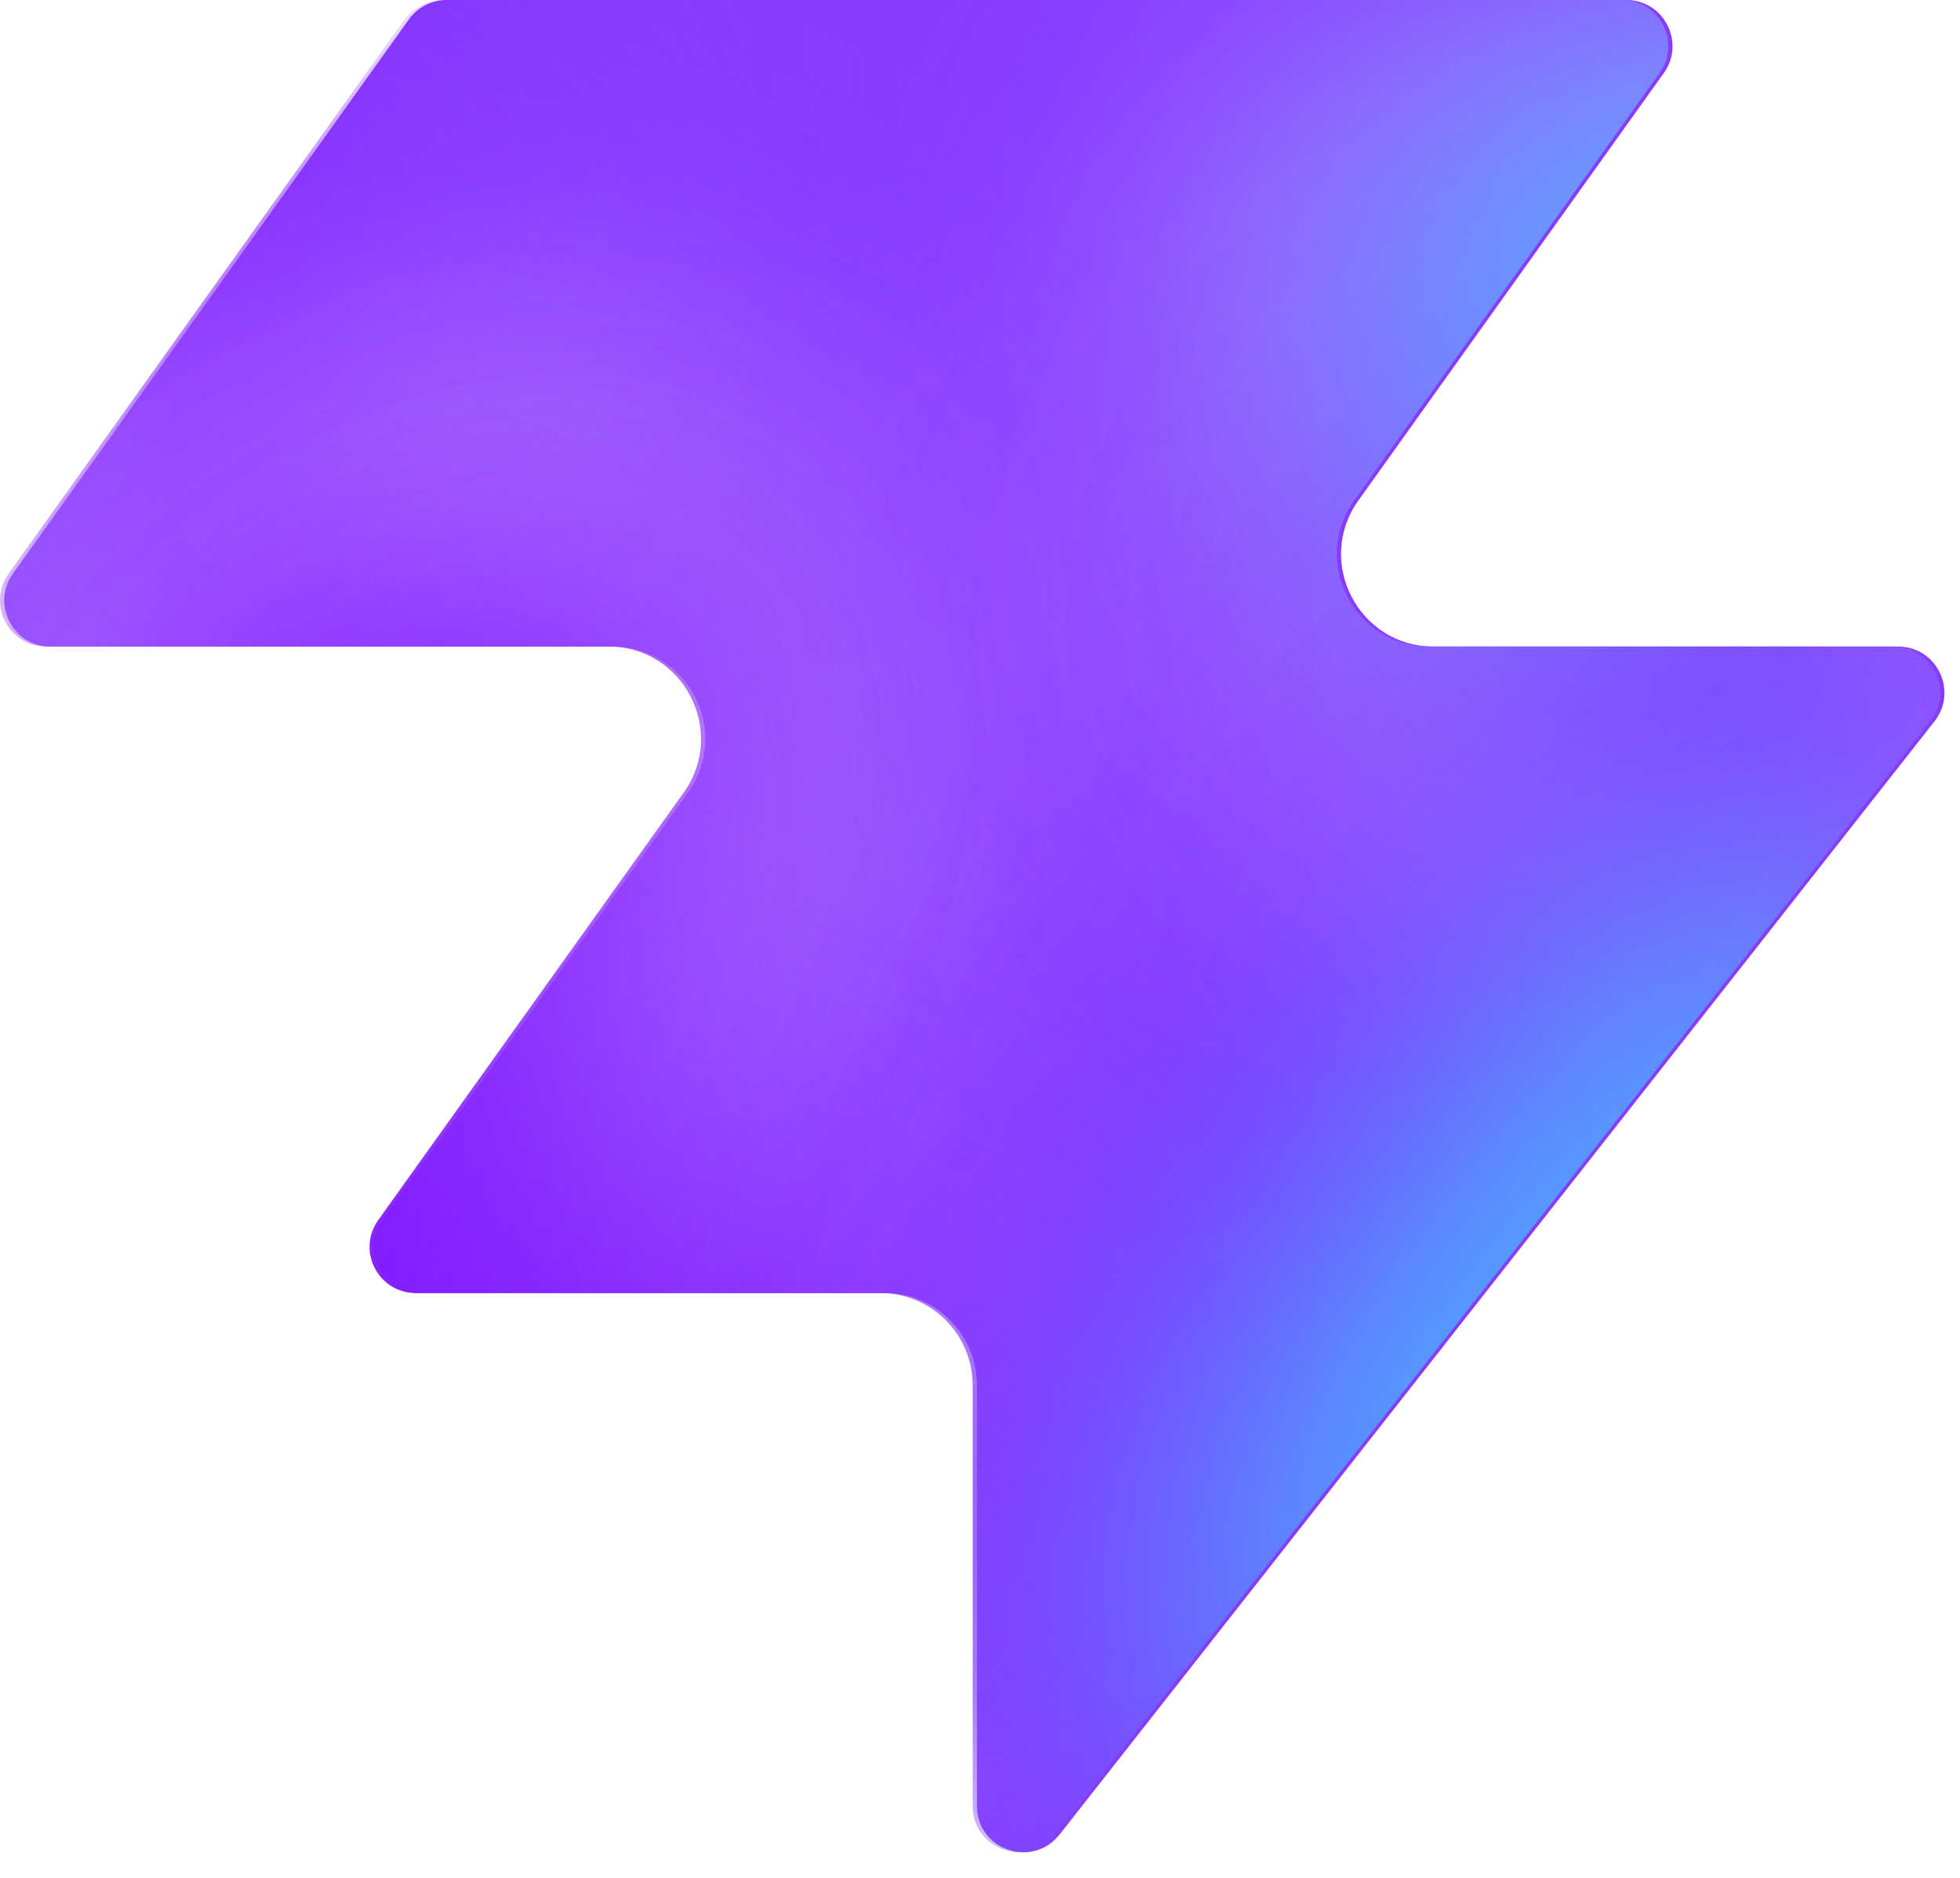
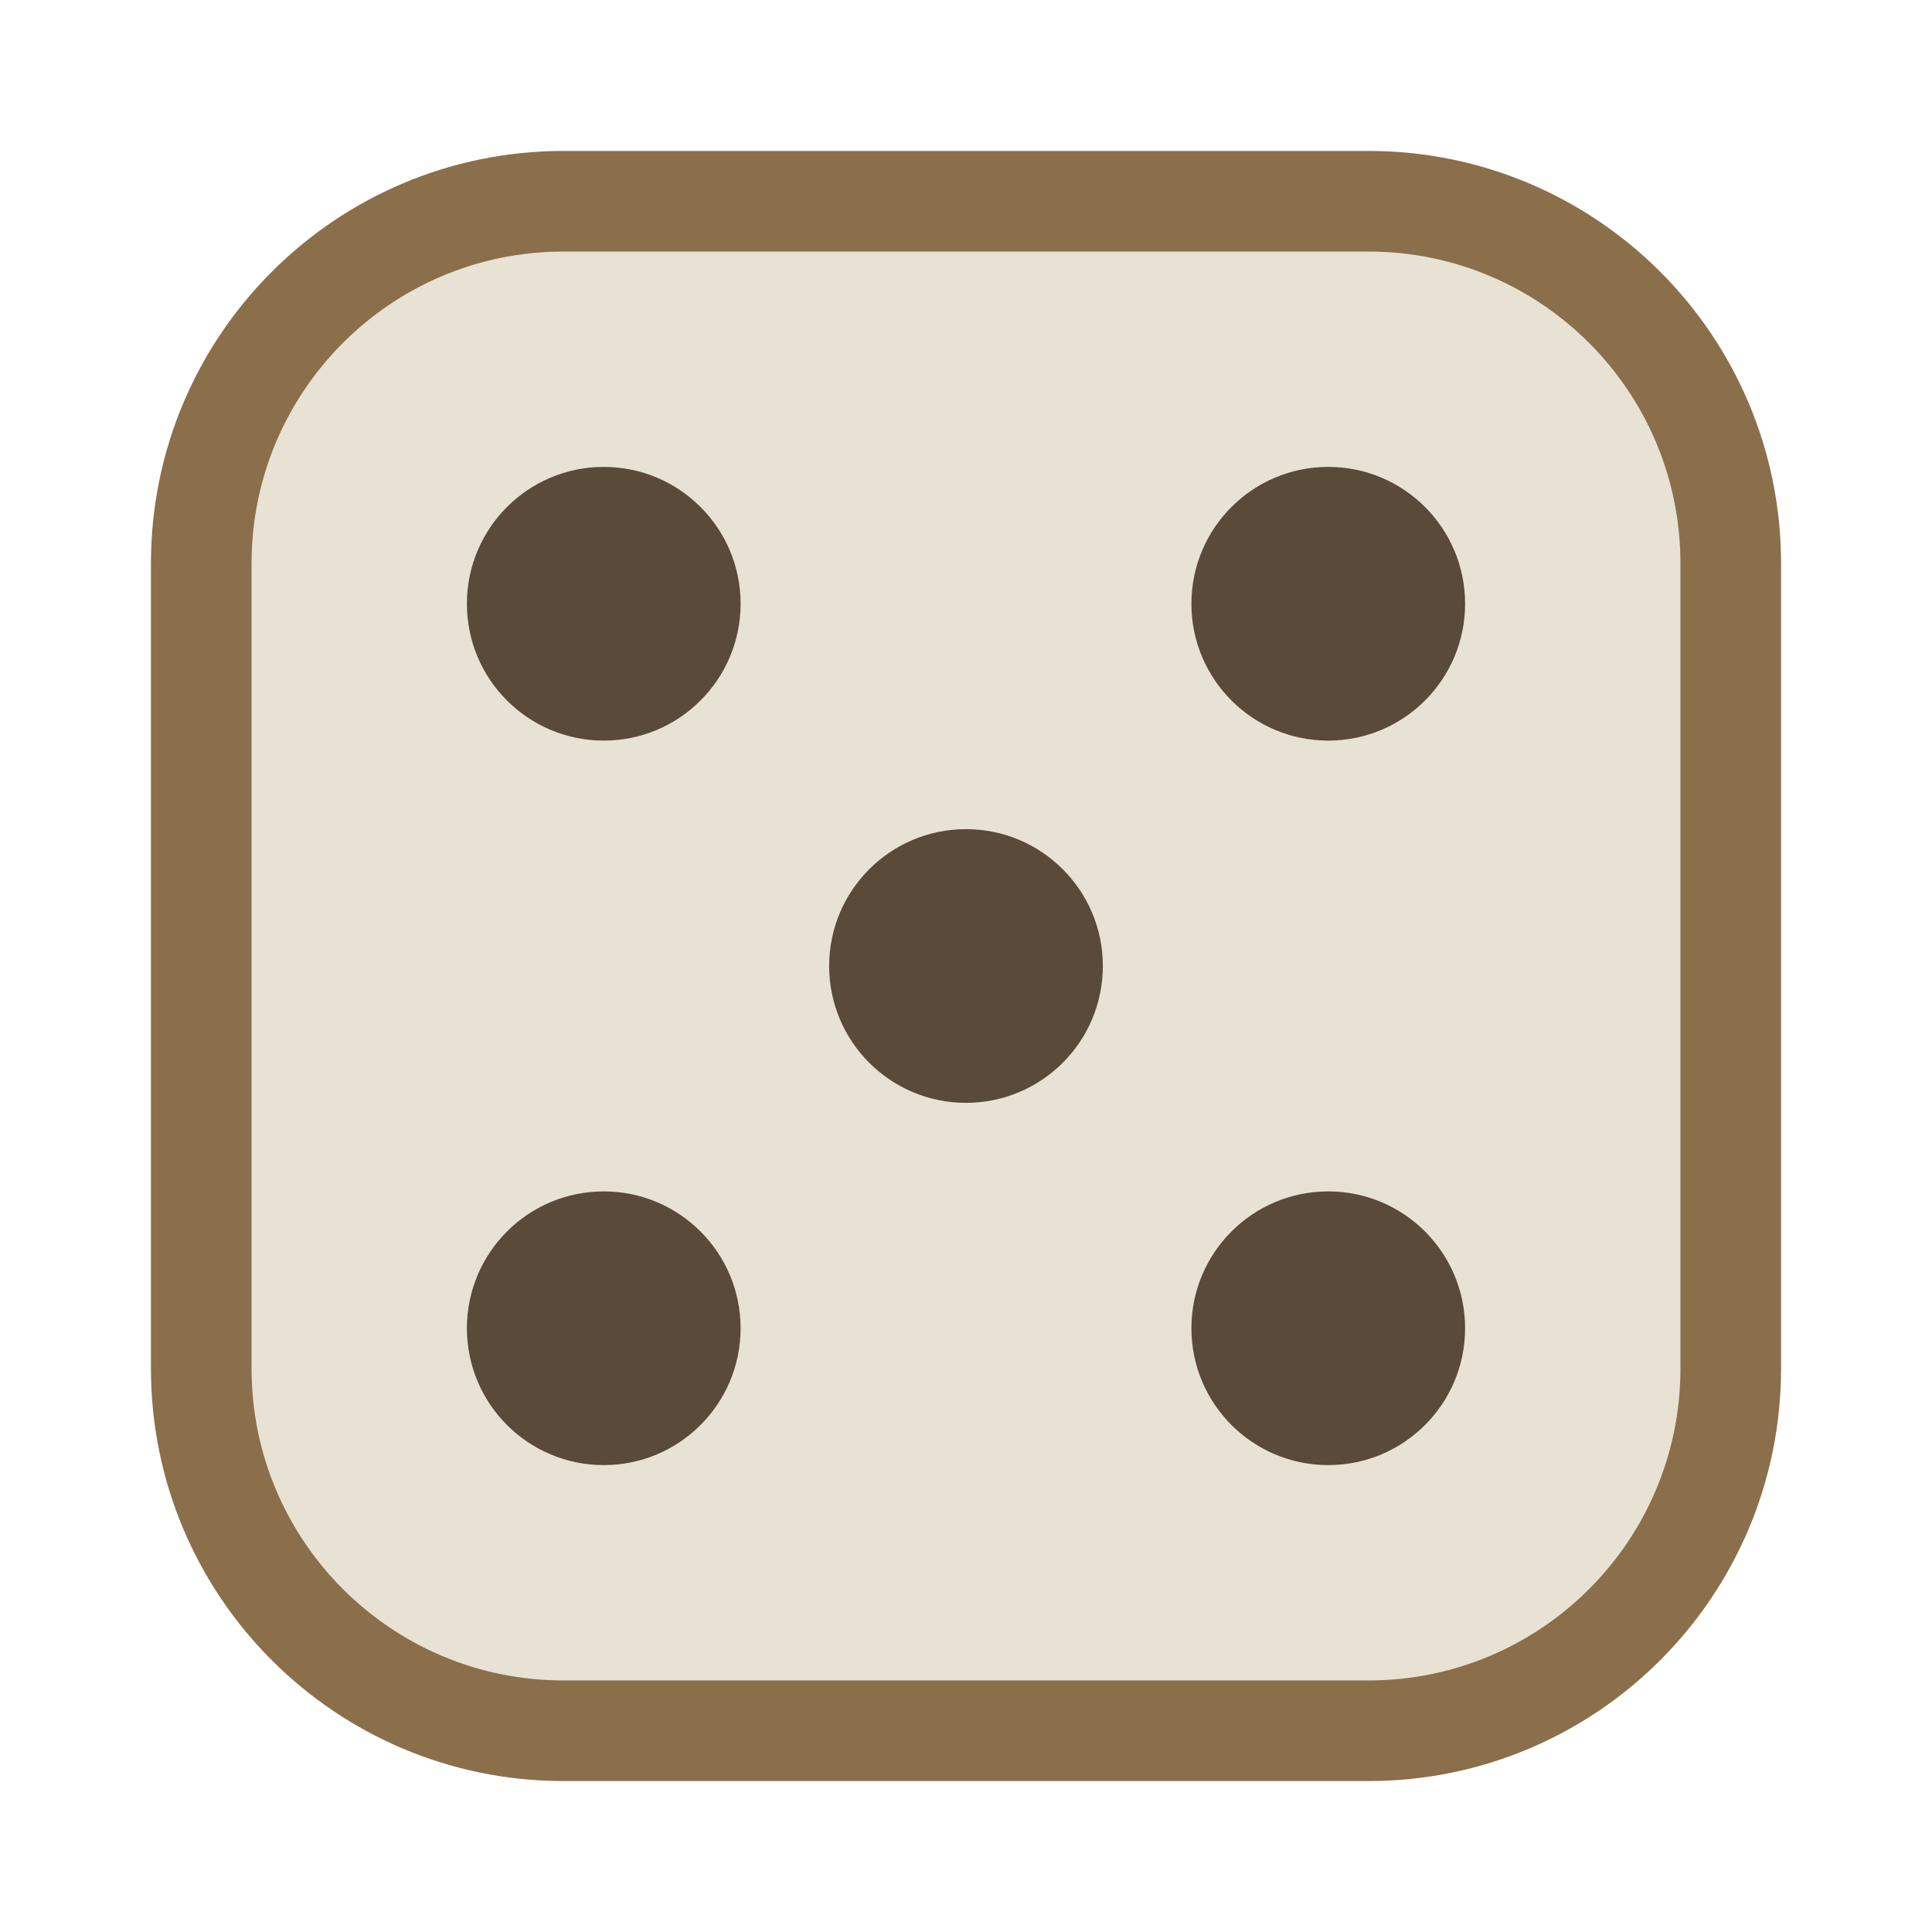
- <svg xmlns="http://www.w3.org/2000/svg" width="48" height="46" fill="none" viewBox="0 0 48 46">
-   <path fill="#863bff" d="M25.946 44.938c-.664.845-2.021.375-2.021-.698V33.937a2.26 2.26 0 0 0-2.262-2.262H10.287c-.92 0-1.456-1.04-.92-1.788l7.48-10.471c1.07-1.497 0-3.578-1.842-3.578H1.237c-.92 0-1.456-1.04-.92-1.788L10.013.474c.214-.297.556-.474.92-.474h28.894c.92 0 1.456 1.04.92 1.788l-7.48 10.471c-1.07 1.498 0 3.579 1.842 3.579h11.377c.943 0 1.473 1.088.89 1.83L25.947 44.94z" style="fill:#863bff;fill:color(display-p3 .525 .23 1);fill-opacity:1" />
-   <mask id="a" width="48" height="46" x="0" y="0" maskUnits="userSpaceOnUse" style="mask-type:alpha">
-     <path fill="#000" d="M25.842 44.938c-.664.844-2.021.375-2.021-.698V33.937a2.26 2.26 0 0 0-2.262-2.262H10.183c-.92 0-1.456-1.04-.92-1.788l7.48-10.471c1.07-1.498 0-3.579-1.842-3.579H1.133c-.92 0-1.456-1.04-.92-1.787L9.91.473c.214-.297.556-.474.92-.474h28.894c.92 0 1.456 1.04.92 1.788l-7.48 10.471c-1.07 1.498 0 3.578 1.842 3.578h11.377c.943 0 1.473 1.088.89 1.832L25.843 44.94z" style="fill:#000;fill-opacity:1" />
-   </mask>
-   <g mask="url(#a)">
-     <g filter="url(#b)">
-       <ellipse cx="5.508" cy="14.704" fill="#ede6ff" rx="5.508" ry="14.704" style="fill:#ede6ff;fill:color(display-p3 .927 .903 1);fill-opacity:1" transform="matrix(.00324 1 1 -.00324 -4.47 31.516)" />
-     </g>
-     <g filter="url(#c)">
-       <ellipse cx="10.399" cy="29.851" fill="#ede6ff" rx="10.399" ry="29.851" style="fill:#ede6ff;fill:color(display-p3 .927 .903 1);fill-opacity:1" transform="matrix(.00324 1 1 -.00324 -39.328 7.883)" />
-     </g>
-     <g filter="url(#d)">
-       <ellipse cx="5.508" cy="30.487" fill="#7e14ff" rx="5.508" ry="30.487" style="fill:#7e14ff;fill:color(display-p3 .492 .077 1);fill-opacity:1" transform="rotate(89.814 -25.913 -14.639)scale(1 -1)" />
-     </g>
-     <g filter="url(#e)">
-       <ellipse cx="5.508" cy="30.599" fill="#7e14ff" rx="5.508" ry="30.599" style="fill:#7e14ff;fill:color(display-p3 .492 .077 1);fill-opacity:1" transform="rotate(89.814 -32.644 -3.334)scale(1 -1)" />
-     </g>
-     <g filter="url(#f)">
-       <ellipse cx="5.508" cy="30.599" fill="#7e14ff" rx="5.508" ry="30.599" style="fill:#7e14ff;fill:color(display-p3 .492 .077 1);fill-opacity:1" transform="matrix(.00324 1 1 -.00324 -34.34 30.47)" />
-     </g>
-     <g filter="url(#g)">
-       <ellipse cx="14.072" cy="22.078" fill="#ede6ff" rx="14.072" ry="22.078" style="fill:#ede6ff;fill:color(display-p3 .927 .903 1);fill-opacity:1" transform="rotate(93.35 24.506 48.493)scale(-1 1)" />
-     </g>
-     <g filter="url(#h)">
-       <ellipse cx="3.47" cy="21.501" fill="#7e14ff" rx="3.47" ry="21.501" style="fill:#7e14ff;fill:color(display-p3 .492 .077 1);fill-opacity:1" transform="rotate(89.009 28.708 47.59)scale(-1 1)" />
-     </g>
-     <g filter="url(#i)">
-       <ellipse cx="3.47" cy="21.501" fill="#7e14ff" rx="3.47" ry="21.501" style="fill:#7e14ff;fill:color(display-p3 .492 .077 1);fill-opacity:1" transform="rotate(89.009 28.708 47.59)scale(-1 1)" />
-     </g>
-     <g filter="url(#j)">
-       <ellipse cx=".387" cy="8.972" fill="#7e14ff" rx="4.407" ry="29.108" style="fill:#7e14ff;fill:color(display-p3 .492 .077 1);fill-opacity:1" transform="rotate(39.51 .387 8.972)" />
-     </g>
-     <g filter="url(#k)">
-       <ellipse cx="47.523" cy="-6.092" fill="#7e14ff" rx="4.407" ry="29.108" style="fill:#7e14ff;fill:color(display-p3 .492 .077 1);fill-opacity:1" transform="rotate(37.892 47.523 -6.092)" />
-     </g>
-     <g filter="url(#l)">
-       <ellipse cx="41.412" cy="6.333" fill="#47bfff" rx="5.971" ry="9.665" style="fill:#47bfff;fill:color(display-p3 .28 .748 1);fill-opacity:1" transform="rotate(37.892 41.412 6.333)" />
-     </g>
-     <g filter="url(#m)">
-       <ellipse cx="-1.879" cy="38.332" fill="#7e14ff" rx="4.407" ry="29.108" style="fill:#7e14ff;fill:color(display-p3 .492 .077 1);fill-opacity:1" transform="rotate(37.892 -1.88 38.332)" />
-     </g>
-     <g filter="url(#n)">
-       <ellipse cx="-1.879" cy="38.332" fill="#7e14ff" rx="4.407" ry="29.108" style="fill:#7e14ff;fill:color(display-p3 .492 .077 1);fill-opacity:1" transform="rotate(37.892 -1.88 38.332)" />
-     </g>
-     <g filter="url(#o)">
-       <ellipse cx="35.651" cy="29.907" fill="#7e14ff" rx="4.407" ry="29.108" style="fill:#7e14ff;fill:color(display-p3 .492 .077 1);fill-opacity:1" transform="rotate(37.892 35.651 29.907)" />
-     </g>
-     <g filter="url(#p)">
-       <ellipse cx="38.418" cy="32.4" fill="#47bfff" rx="5.971" ry="15.297" style="fill:#47bfff;fill:color(display-p3 .28 .748 1);fill-opacity:1" transform="rotate(37.892 38.418 32.4)" />
-     </g>
+ <svg xmlns="http://www.w3.org/2000/svg" width="48" height="48" viewBox="0 0 48 48">
+   <rect x="5" y="5" width="38" height="38" rx="9" fill="#e8e2d4" stroke="#8b6f4a" stroke-width="2.5" />
+   <g fill="#5a4a3a">
+     <circle cx="15" cy="15" r="3.4" />
+     <circle cx="33" cy="15" r="3.4" />
+     <circle cx="24" cy="24" r="3.4" />
+     <circle cx="15" cy="33" r="3.4" />
+     <circle cx="33" cy="33" r="3.4" />
  </g>
-   <defs>
-     <filter id="b" width="60.045" height="41.654" x="-19.77" y="16.149" color-interpolation-filters="sRGB" filterUnits="userSpaceOnUse">
-       <feFlood flood-opacity="0" result="BackgroundImageFix" />
-       <feBlend in="SourceGraphic" in2="BackgroundImageFix" result="shape" />
-       <feGaussianBlur result="effect1_foregroundBlur_2002_17158" stdDeviation="7.659" />
-     </filter>
-     <filter id="c" width="90.34" height="51.437" x="-54.613" y="-7.533" color-interpolation-filters="sRGB" filterUnits="userSpaceOnUse">
-       <feFlood flood-opacity="0" result="BackgroundImageFix" />
-       <feBlend in="SourceGraphic" in2="BackgroundImageFix" result="shape" />
-       <feGaussianBlur result="effect1_foregroundBlur_2002_17158" stdDeviation="7.659" />
-     </filter>
-     <filter id="d" width="79.355" height="29.4" x="-49.64" y="2.03" color-interpolation-filters="sRGB" filterUnits="userSpaceOnUse">
-       <feFlood flood-opacity="0" result="BackgroundImageFix" />
-       <feBlend in="SourceGraphic" in2="BackgroundImageFix" result="shape" />
-       <feGaussianBlur result="effect1_foregroundBlur_2002_17158" stdDeviation="4.596" />
-     </filter>
-     <filter id="e" width="79.579" height="29.4" x="-45.045" y="20.029" color-interpolation-filters="sRGB" filterUnits="userSpaceOnUse">
-       <feFlood flood-opacity="0" result="BackgroundImageFix" />
-       <feBlend in="SourceGraphic" in2="BackgroundImageFix" result="shape" />
-       <feGaussianBlur result="effect1_foregroundBlur_2002_17158" stdDeviation="4.596" />
-     </filter>
-     <filter id="f" width="79.579" height="29.4" x="-43.513" y="21.178" color-interpolation-filters="sRGB" filterUnits="userSpaceOnUse">
-       <feFlood flood-opacity="0" result="BackgroundImageFix" />
-       <feBlend in="SourceGraphic" in2="BackgroundImageFix" result="shape" />
-       <feGaussianBlur result="effect1_foregroundBlur_2002_17158" stdDeviation="4.596" />
-     </filter>
-     <filter id="g" width="74.749" height="58.852" x="15.756" y="-17.901" color-interpolation-filters="sRGB" filterUnits="userSpaceOnUse">
-       <feFlood flood-opacity="0" result="BackgroundImageFix" />
-       <feBlend in="SourceGraphic" in2="BackgroundImageFix" result="shape" />
-       <feGaussianBlur result="effect1_foregroundBlur_2002_17158" stdDeviation="7.659" />
-     </filter>
-     <filter id="h" width="61.377" height="25.362" x="23.548" y="2.284" color-interpolation-filters="sRGB" filterUnits="userSpaceOnUse">
-       <feFlood flood-opacity="0" result="BackgroundImageFix" />
-       <feBlend in="SourceGraphic" in2="BackgroundImageFix" result="shape" />
-       <feGaussianBlur result="effect1_foregroundBlur_2002_17158" stdDeviation="4.596" />
-     </filter>
-     <filter id="i" width="61.377" height="25.362" x="23.548" y="2.284" color-interpolation-filters="sRGB" filterUnits="userSpaceOnUse">
-       <feFlood flood-opacity="0" result="BackgroundImageFix" />
-       <feBlend in="SourceGraphic" in2="BackgroundImageFix" result="shape" />
-       <feGaussianBlur result="effect1_foregroundBlur_2002_17158" stdDeviation="4.596" />
-     </filter>
-     <filter id="j" width="56.045" height="63.649" x="-27.636" y="-22.853" color-interpolation-filters="sRGB" filterUnits="userSpaceOnUse">
-       <feFlood flood-opacity="0" result="BackgroundImageFix" />
-       <feBlend in="SourceGraphic" in2="BackgroundImageFix" result="shape" />
-       <feGaussianBlur result="effect1_foregroundBlur_2002_17158" stdDeviation="4.596" />
-     </filter>
-     <filter id="k" width="54.814" height="64.646" x="20.116" y="-38.415" color-interpolation-filters="sRGB" filterUnits="userSpaceOnUse">
-       <feFlood flood-opacity="0" result="BackgroundImageFix" />
-       <feBlend in="SourceGraphic" in2="BackgroundImageFix" result="shape" />
-       <feGaussianBlur result="effect1_foregroundBlur_2002_17158" stdDeviation="4.596" />
-     </filter>
-     <filter id="l" width="33.541" height="35.313" x="24.641" y="-11.323" color-interpolation-filters="sRGB" filterUnits="userSpaceOnUse">
-       <feFlood flood-opacity="0" result="BackgroundImageFix" />
-       <feBlend in="SourceGraphic" in2="BackgroundImageFix" result="shape" />
-       <feGaussianBlur result="effect1_foregroundBlur_2002_17158" stdDeviation="4.596" />
-     </filter>
-     <filter id="m" width="54.814" height="64.646" x="-29.286" y="6.009" color-interpolation-filters="sRGB" filterUnits="userSpaceOnUse">
-       <feFlood flood-opacity="0" result="BackgroundImageFix" />
-       <feBlend in="SourceGraphic" in2="BackgroundImageFix" result="shape" />
-       <feGaussianBlur result="effect1_foregroundBlur_2002_17158" stdDeviation="4.596" />
-     </filter>
-     <filter id="n" width="54.814" height="64.646" x="-29.286" y="6.009" color-interpolation-filters="sRGB" filterUnits="userSpaceOnUse">
-       <feFlood flood-opacity="0" result="BackgroundImageFix" />
-       <feBlend in="SourceGraphic" in2="BackgroundImageFix" result="shape" />
-       <feGaussianBlur result="effect1_foregroundBlur_2002_17158" stdDeviation="4.596" />
-     </filter>
-     <filter id="o" width="54.814" height="64.646" x="8.244" y="-2.416" color-interpolation-filters="sRGB" filterUnits="userSpaceOnUse">
-       <feFlood flood-opacity="0" result="BackgroundImageFix" />
-       <feBlend in="SourceGraphic" in2="BackgroundImageFix" result="shape" />
-       <feGaussianBlur result="effect1_foregroundBlur_2002_17158" stdDeviation="4.596" />
-     </filter>
-     <filter id="p" width="39.409" height="43.623" x="18.713" y="10.588" color-interpolation-filters="sRGB" filterUnits="userSpaceOnUse">
-       <feFlood flood-opacity="0" result="BackgroundImageFix" />
-       <feBlend in="SourceGraphic" in2="BackgroundImageFix" result="shape" />
-       <feGaussianBlur result="effect1_foregroundBlur_2002_17158" stdDeviation="4.596" />
-     </filter>
-   </defs>
</svg>
